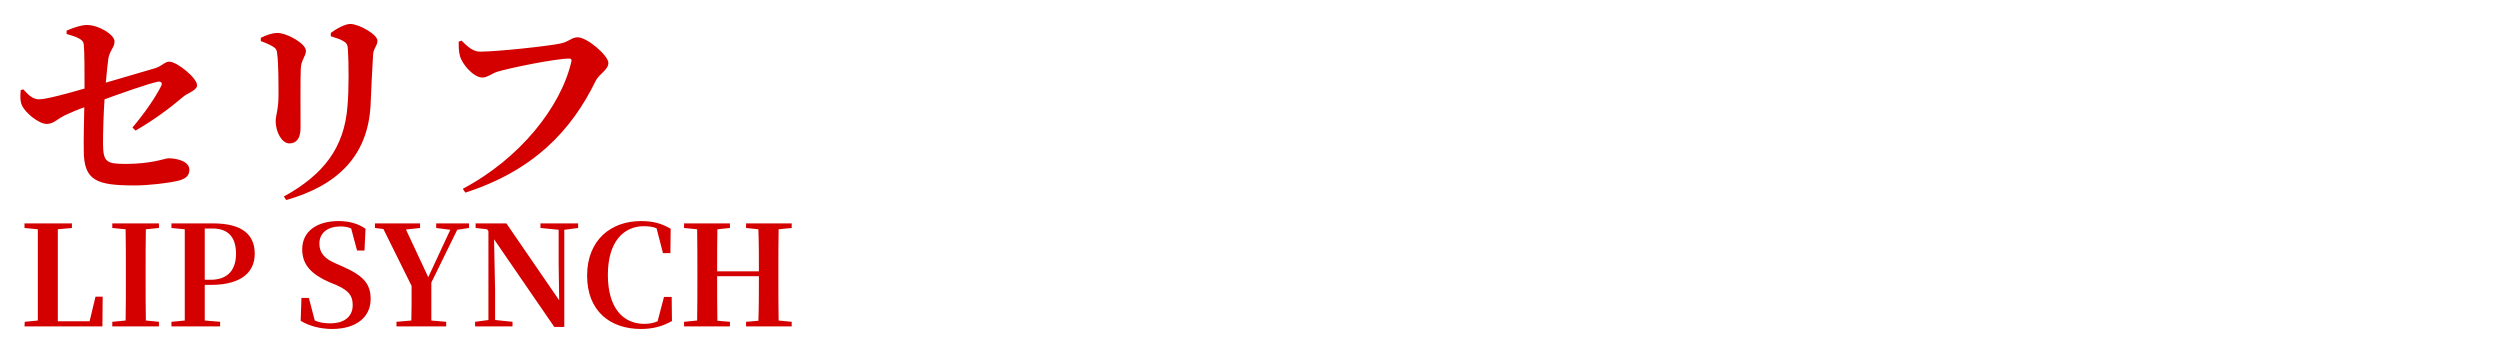
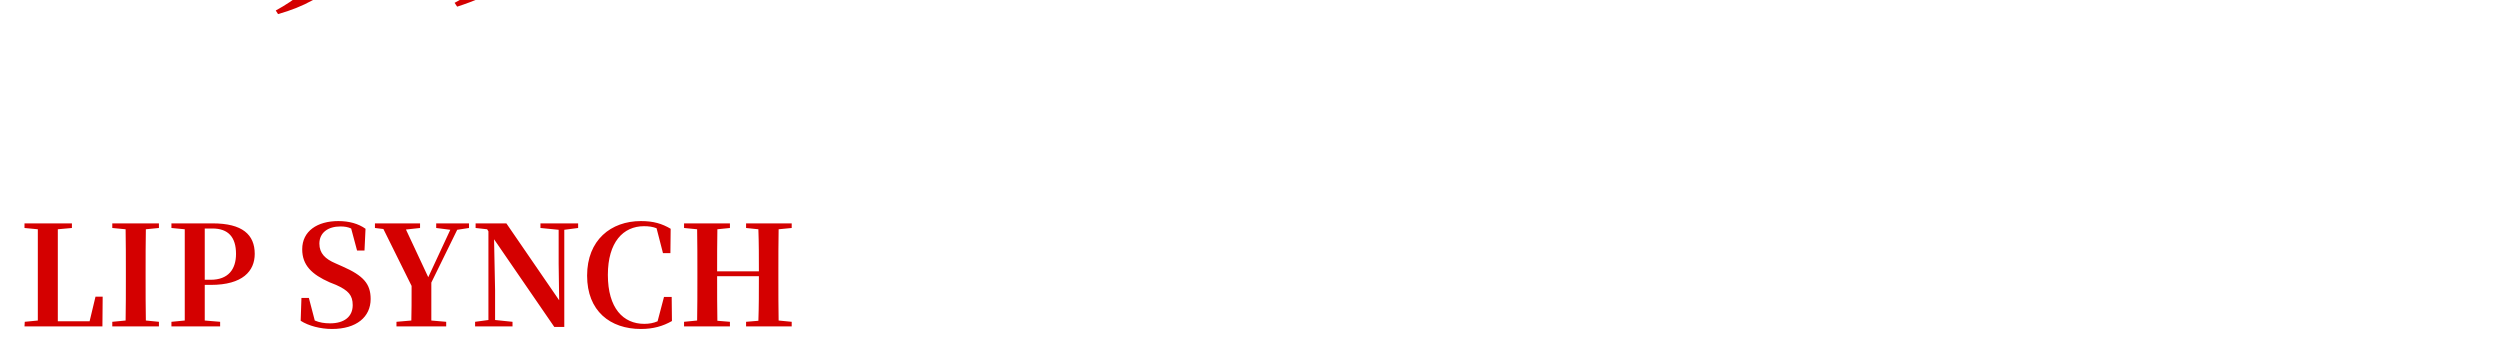
<svg xmlns="http://www.w3.org/2000/svg" width="576" height="80" viewBox="0 0 152.4 21.167" version="1.1" id="svg5">
  <defs id="defs2">
    <rect x="-3.969" y="13.606" width="126.425" height="68.598" id="rect1750" />
  </defs>
  <g id="layer1">
-     <text xml:space="preserve" transform="scale(0.2645833)" id="text1748" style="font-size:24px;line-height:1.25;font-family:sans-serif;-inkscape-font-specification:'sans-serif, Normal';letter-spacing:0px;word-spacing:0px;writing-mode:lr-tb;white-space:pre;shape-inside:url(#rect1750)" />
-     <text xml:space="preserve" style="font-style:normal;font-variant:normal;font-weight:bold;font-stretch:normal;font-size:8.467px;line-height:1;font-family:'Noto Serif CJK JP';-inkscape-font-specification:'Noto Serif CJK JP Bold';text-align:start;letter-spacing:0px;word-spacing:0px;writing-mode:lr-tb;text-anchor:start;fill:#d40000;stroke-width:0.265" x="1.119" y="19.898" id="text3186-3">
+     <text xml:space="preserve" style="font-style:normal;font-variant:normal;font-weight:bold;font-stretch:normal;font-size:8.467px;line-height:1;font-family:'Noto Serif CJK JP';-inkscape-font-specification:'Noto Serif CJK JP Bold';text-align:start;letter-spacing:0px;word-spacing:0px;writing-mode:lr-tb;text-anchor:start;display:inline;fill:#d40000;stroke-width:0.265" x="1.119" y="19.898" id="text3186-3">
      <tspan style="font-style:normal;font-variant:normal;font-weight:bold;font-stretch:normal;font-size:8.467px;font-family:'Noto Serif CJK JP';-inkscape-font-specification:'Noto Serif CJK JP Bold';text-align:start;text-anchor:start;fill:#d40000;stroke-width:0.265" x="1.119" y="19.898" id="tspan1493-7">LIP SYNCH</tspan>
    </text>
-     <text xml:space="preserve" style="font-style:normal;font-variant:normal;font-weight:bold;font-stretch:normal;font-size:8.467px;line-height:1;font-family:'Noto Serif CJK JP';-inkscape-font-specification:'Noto Serif CJK JP Bold';text-align:start;letter-spacing:0px;word-spacing:0px;writing-mode:lr-tb;text-anchor:start;fill:#d40000;stroke-width:0.265" x="0.495" y="11.335" id="text3186-3-5">
-       <tspan style="font-style:normal;font-variant:normal;font-weight:bold;font-stretch:normal;font-size:12.7px;font-family:'Noto Serif CJK JP';-inkscape-font-specification:'Noto Serif CJK JP Bold';text-align:start;text-anchor:start;fill:#d40000;stroke-width:0.265" x="0.495" y="11.335" id="tspan1493-7-5">セリフ</tspan>
+     <text xml:space="preserve" style="font-style:normal;font-variant:normal;font-weight:bold;font-stretch:normal;font-size:8.467px;line-height:1;font-family:'Noto Serif CJK JP';-inkscape-font-specification:'Noto Serif CJK JP Bold';text-align:start;letter-spacing:0px;word-spacing:0px;writing-mode:lr-tb;text-anchor:start;display:inline;fill:#d40000;stroke-width:0.265" x="0.495" y="11.335" id="text3186-3-5">
+       <tspan style="font-style:normal;font-variant:normal;font-weight:bold;font-stretch:normal;font-size:12.7px;font-family:'Noto Serif CJK JP';-inkscape-font-specification:'Noto Serif CJK JP Bold';text-align:start;text-anchor:start;fill:#d40000;stroke-width:0.265" x="0" y="0" id="tspan1493-7-5">セリフ</tspan>
    </text>
  </g>
</svg>
